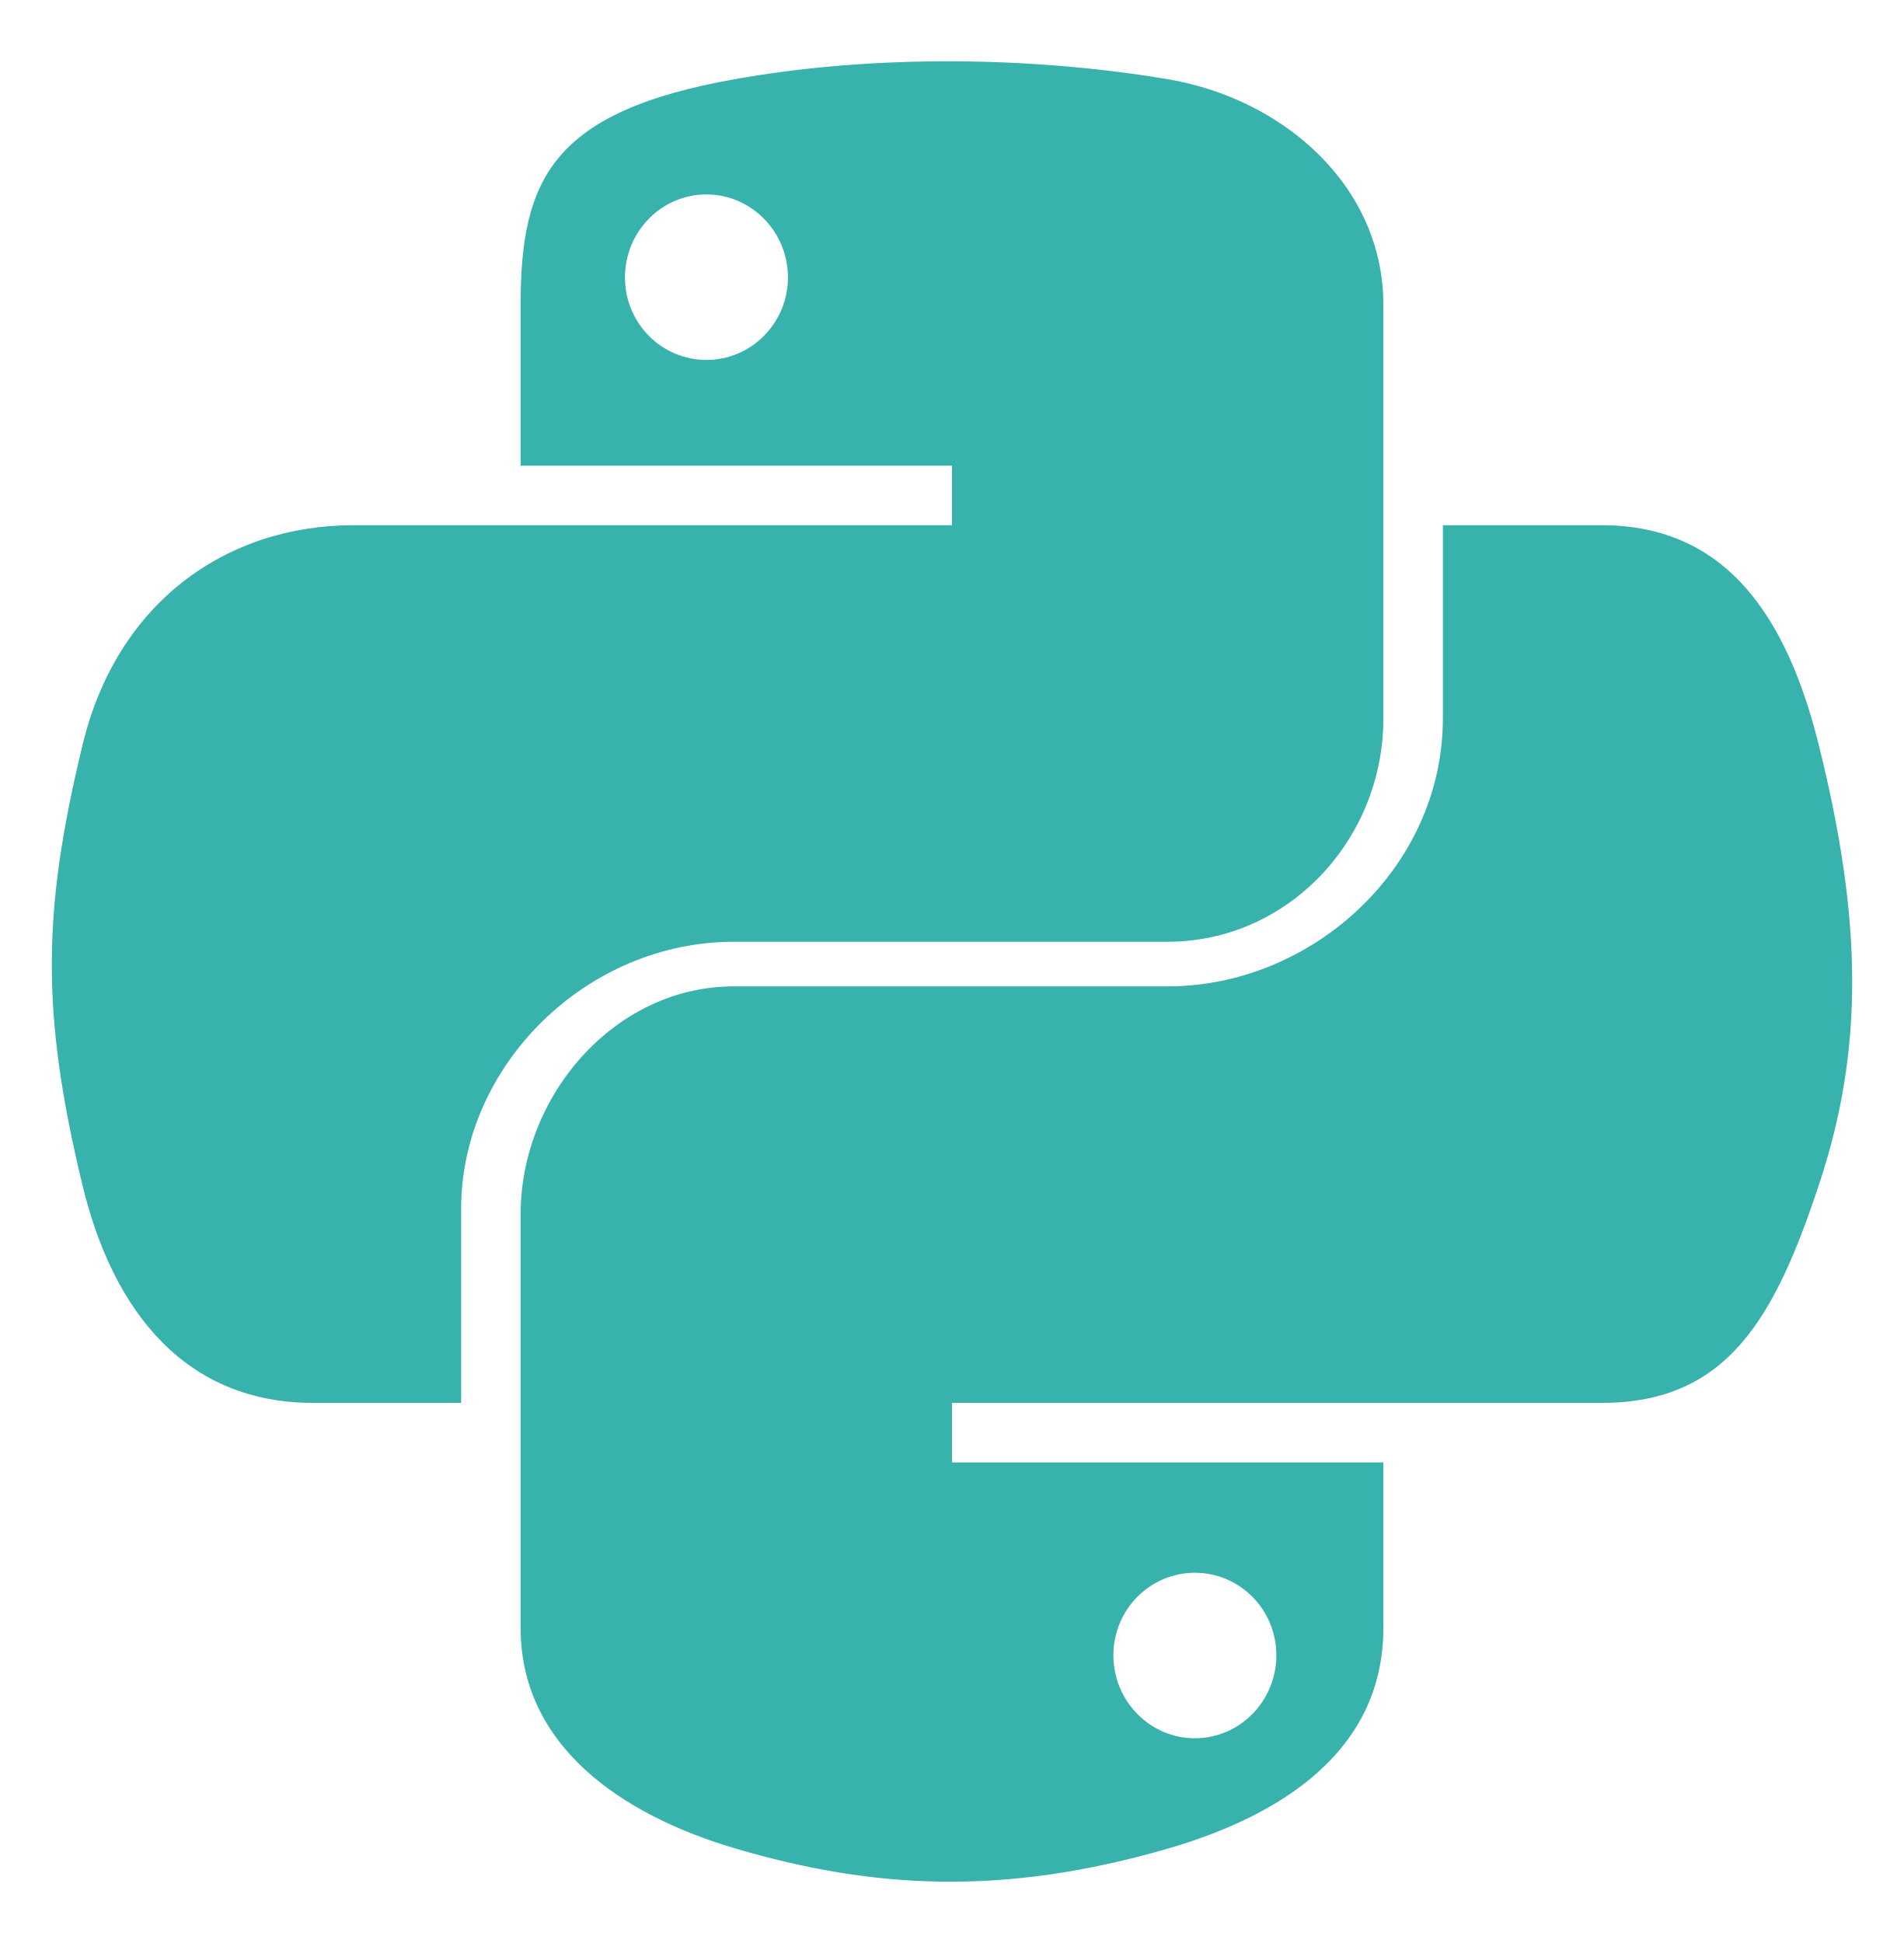
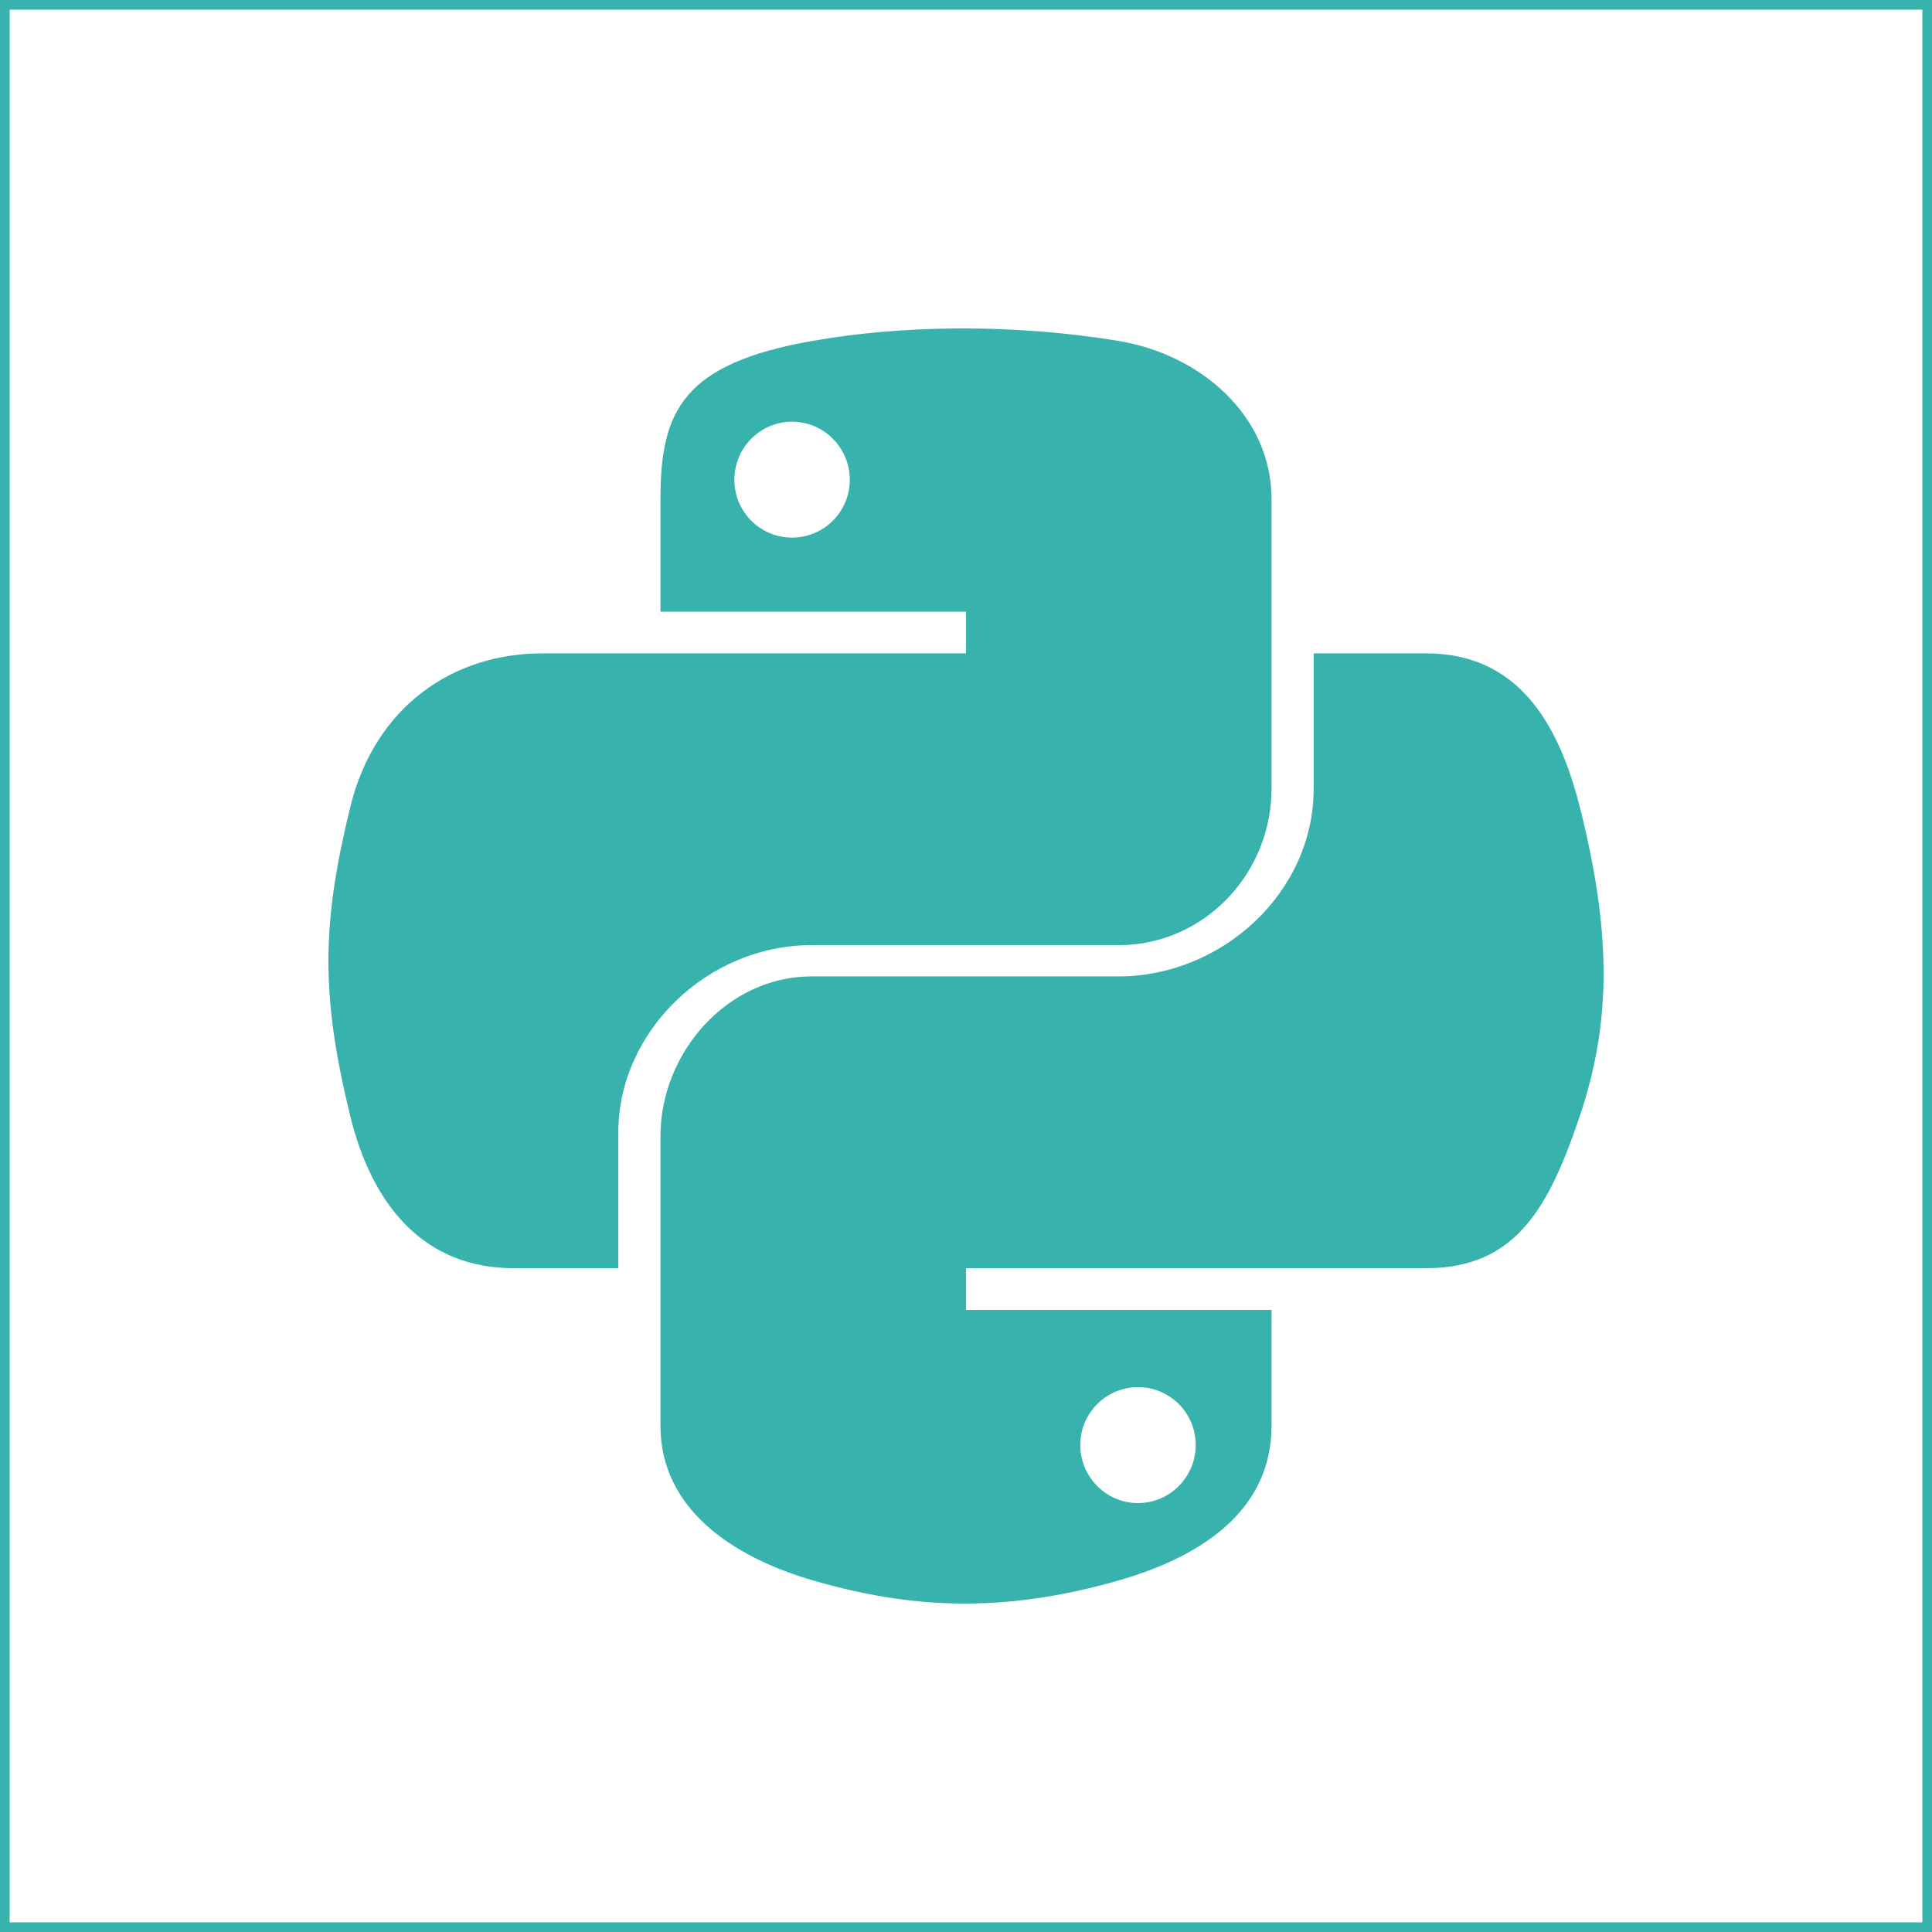
- <svg xmlns="http://www.w3.org/2000/svg" width="98" height="100" viewBox="0 0 98 100" fill="none">
-   <path d="M37.768 48.469H60.093C66.308 48.469 71.203 43.211 71.203 36.97V15.687C71.203 9.629 66.126 5.079 60.059 4.068C56.221 3.429 52.254 3.138 48.432 3.156C44.611 3.174 41.073 3.499 37.862 4.068C28.403 5.738 26.797 9.237 26.797 15.687V23.969H49V27.031H18.203C11.708 27.031 6.019 30.942 4.241 38.371C2.188 46.885 2.097 52.09 4.241 60.98C5.83 67.597 9.623 72.203 16.119 72.203H23.734V62.213C23.734 54.835 30.187 48.469 37.768 48.469ZM36.361 18.525C34.044 18.525 32.167 16.627 32.167 14.28C32.167 11.922 34.044 10.007 36.361 10.007C38.669 10.007 40.556 11.922 40.556 14.28C40.555 16.627 38.669 18.525 36.361 18.525ZM93.621 38.371C92.015 31.903 88.949 27.031 82.444 27.031H74.266V36.97C74.266 44.664 67.533 50.766 60.093 50.766H37.768C31.652 50.766 26.797 56.375 26.797 62.5V83.784C26.797 89.84 31.961 93.403 37.869 95.141C44.945 97.222 51.646 97.597 60.111 95.141C65.738 93.511 71.203 90.233 71.203 83.784V75.266H49V72.203H82.444C88.94 72.203 91.361 67.781 93.621 60.979C95.954 53.977 95.854 47.352 93.621 38.371ZM61.5 80.944C63.817 80.944 65.695 82.842 65.695 85.191C65.695 87.546 63.818 89.463 61.5 89.463C59.191 89.463 57.306 87.547 57.306 85.191C57.306 82.842 59.191 80.944 61.5 80.944Z" fill="#38B2AC" />
+ <svg xmlns="http://www.w3.org/2000/svg" width="100" height="100" viewBox="0 0 100 100" fill="none">
+   <path d="M42 48.921H57.901C62.327 48.921 65.814 45.217 65.814 40.821V25.828C65.814 21.561 62.197 18.355 57.877 17.643C55.142 17.193 52.317 16.988 49.595 17.001C46.874 17.013 44.354 17.242 42.067 17.643C35.33 18.819 34.186 21.284 34.186 25.828V31.662H50V33.819H28.066C23.439 33.819 19.388 36.575 18.121 41.808C16.659 47.805 16.594 51.472 18.121 57.735C19.252 62.396 21.954 65.641 26.581 65.641H32.005V58.603C32.005 53.406 36.601 48.921 42 48.921ZM40.998 27.827C39.348 27.827 38.011 26.49 38.011 24.837C38.011 23.176 39.347 21.827 40.998 21.827C42.642 21.827 43.986 23.176 43.986 24.837C43.985 26.49 42.642 27.827 40.998 27.827ZM81.781 41.808C80.636 37.251 78.453 33.819 73.82 33.819H67.995V40.821C67.995 46.241 63.199 50.539 57.901 50.539H42C37.644 50.539 34.186 54.49 34.186 58.805V73.799C34.186 78.065 37.864 80.575 42.072 81.8C47.112 83.265 51.884 83.53 57.914 81.8C61.921 80.651 65.814 78.342 65.814 73.799V67.798H50V65.641H73.82C78.446 65.641 80.171 62.526 81.781 57.734C83.442 52.802 83.371 48.134 81.781 41.808ZM58.902 71.799C60.553 71.799 61.89 73.136 61.89 74.79C61.89 76.449 60.553 77.799 58.902 77.799C57.258 77.799 55.915 76.45 55.915 74.79C55.915 73.136 57.258 71.799 58.902 71.799Z" fill="#38B2AC" />
+   <rect width="100" height="100" stroke="#38B2AC" />
</svg>
